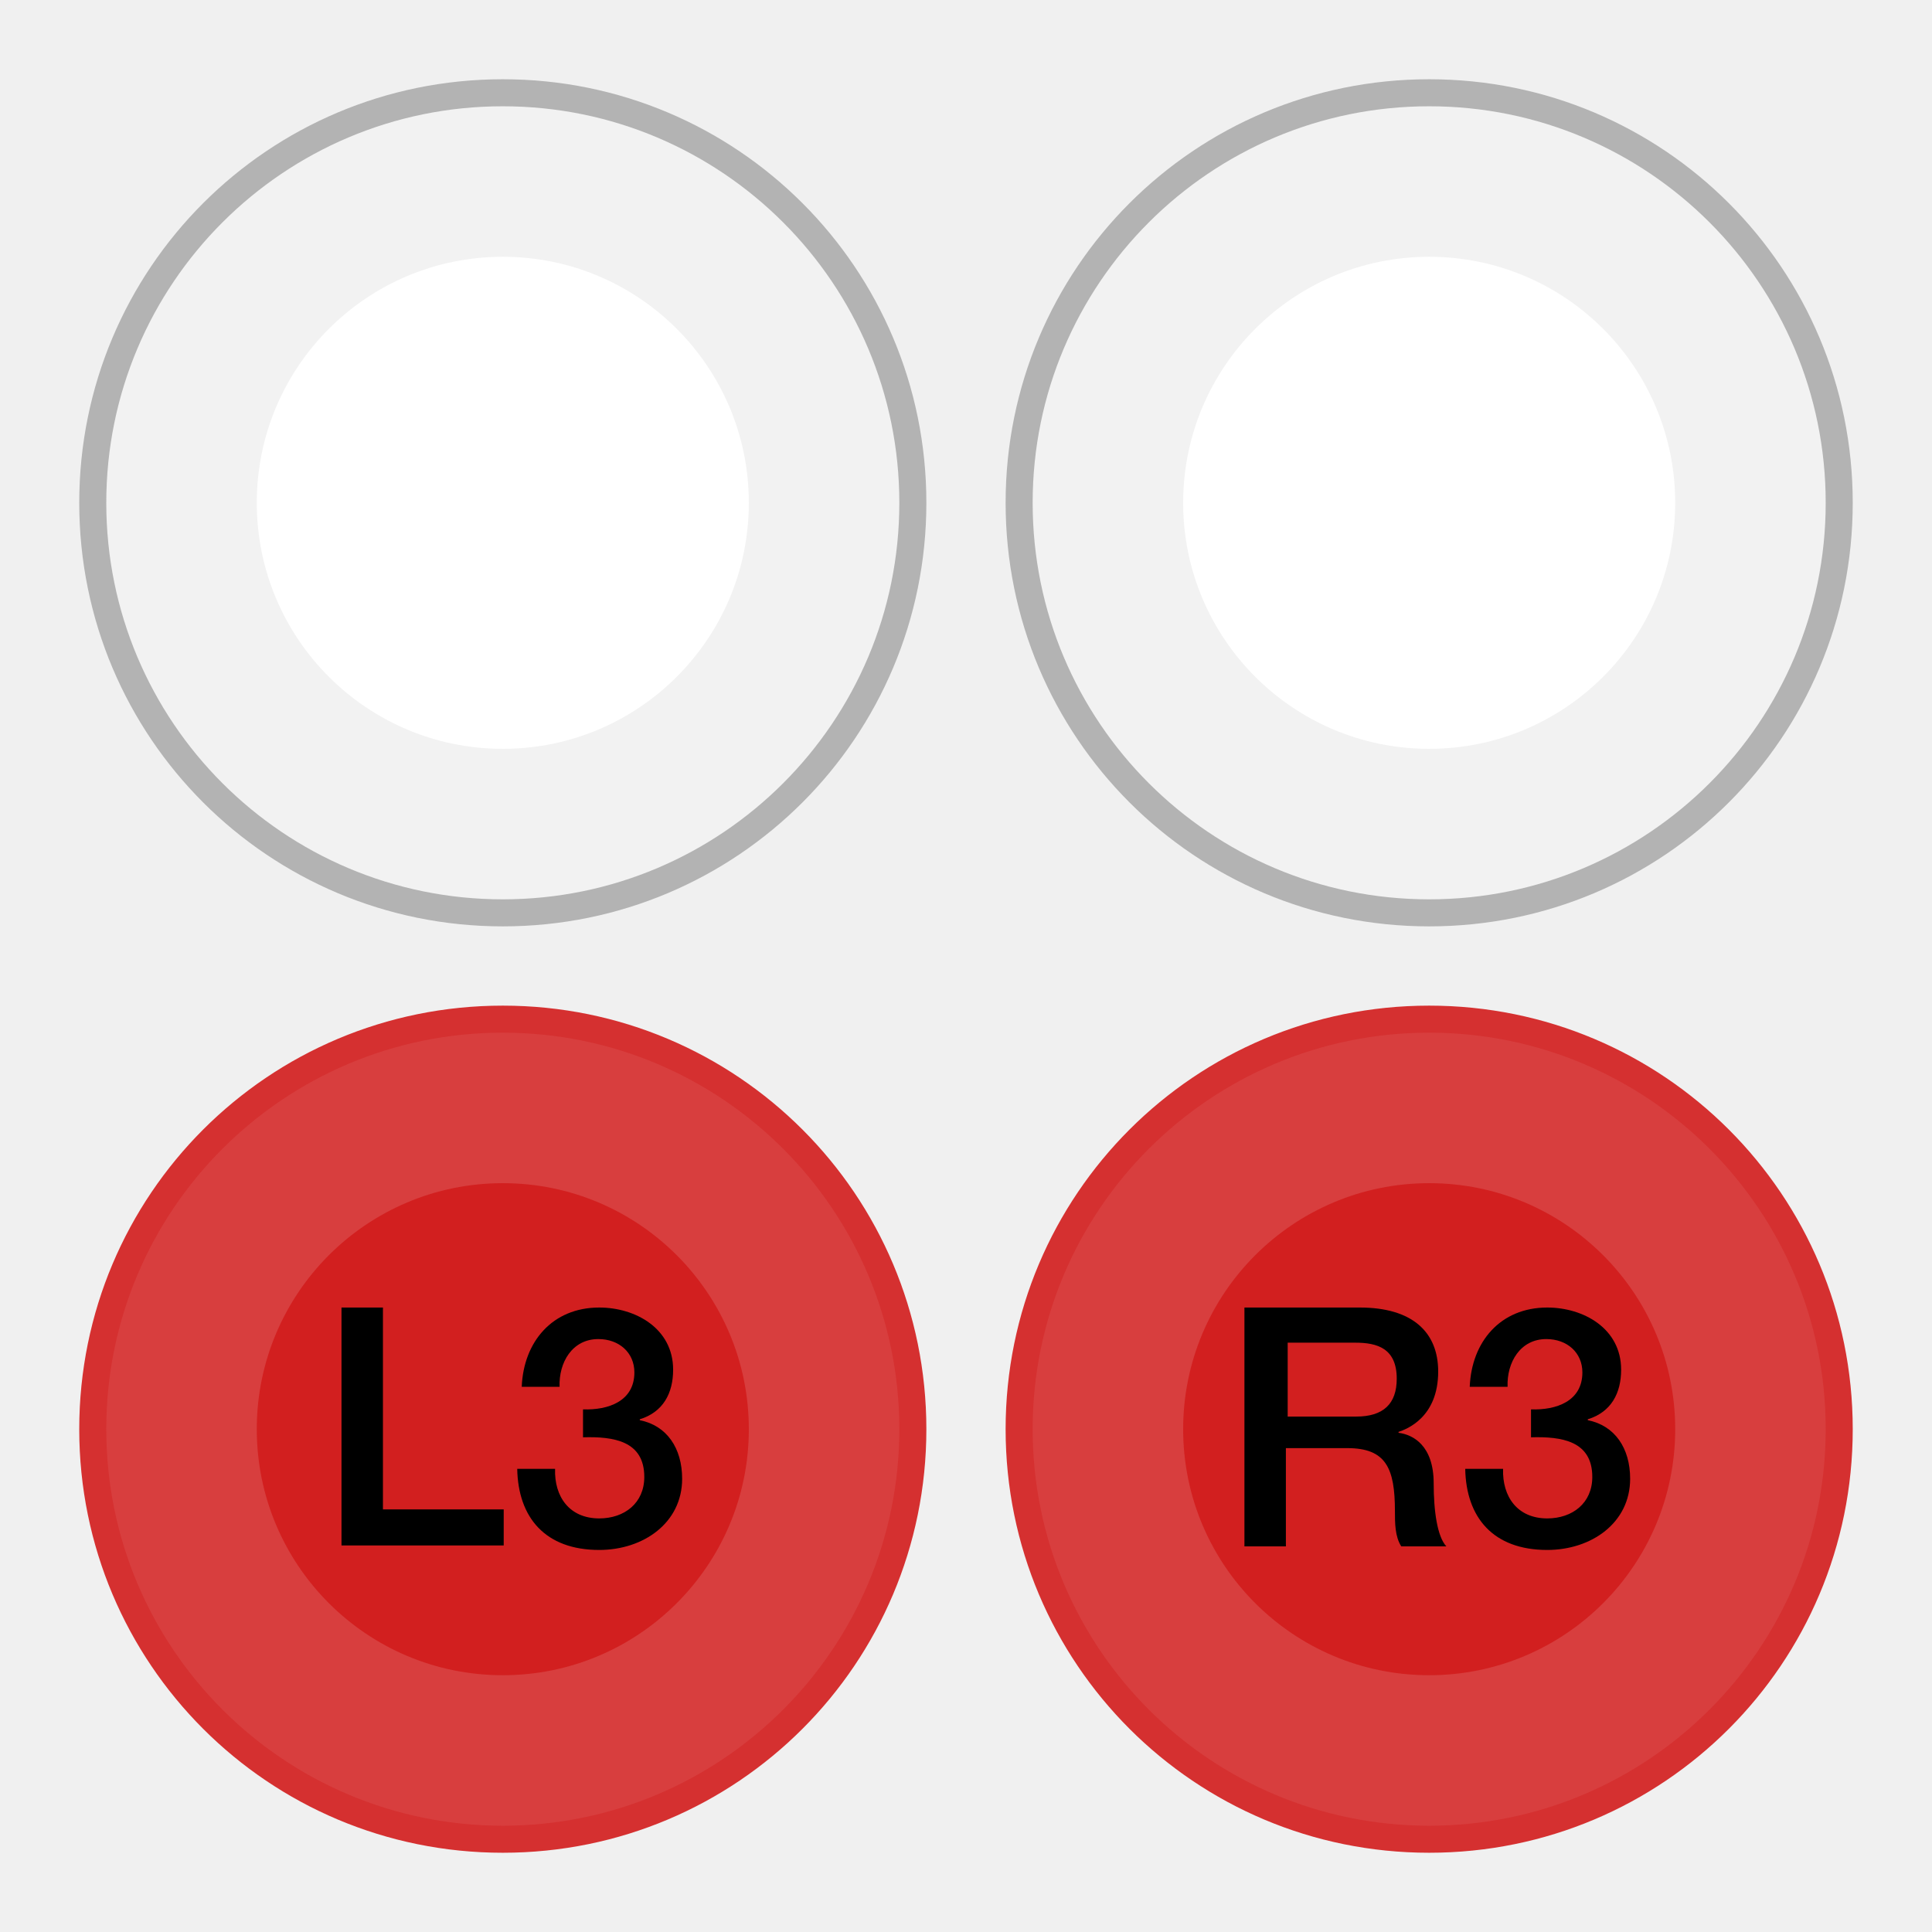
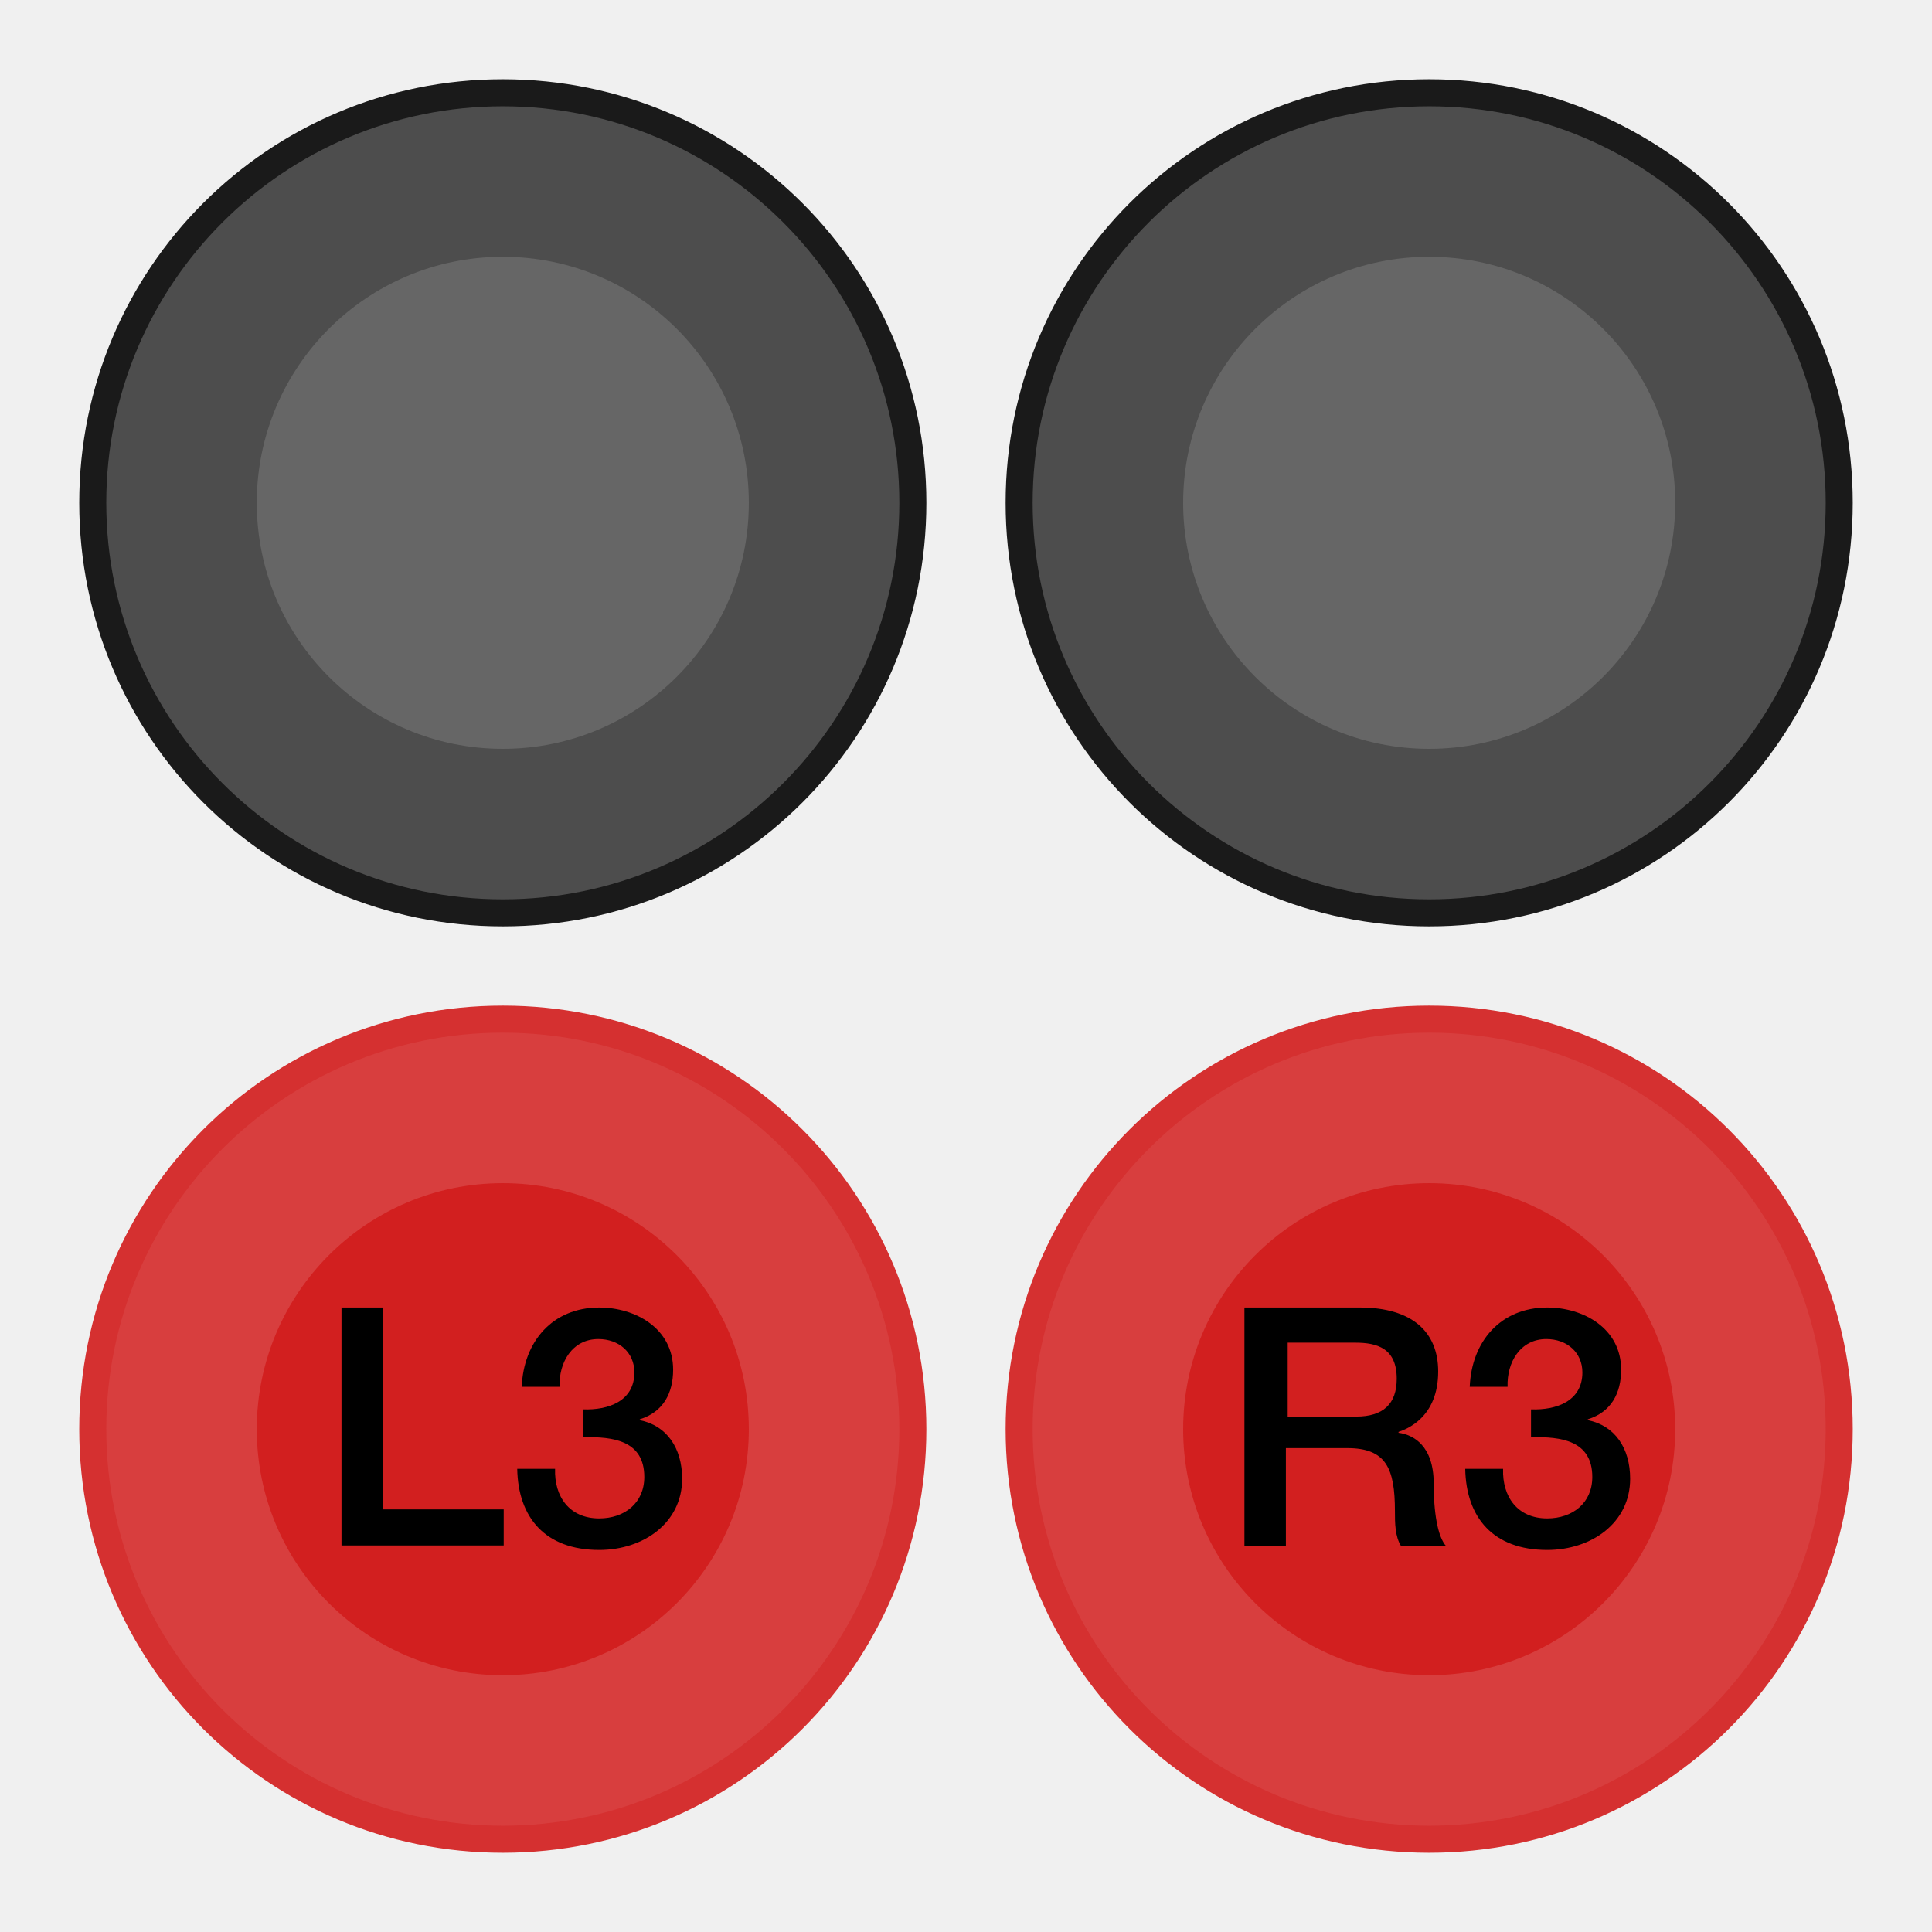
<svg xmlns="http://www.w3.org/2000/svg" version="1.1" id="Layer_1" x="0px" y="0px" width="243.806mm" height="243.808mm" viewBox="-816 494 921.473 921.478" xml:space="preserve">
  <defs id="defs59" />
  <style type="text/css" id="style2">
	.st0{fill:#C1272D;}
	.st1{fill:#CF2A32;}
	.st2{fill:#E02D39;}
	.st3{fill:#3ED8D2;}
	.st4{fill:#30D5CD;}
	.st5{fill:#1FD2C6;}
</style>
  <g id="g54" transform="matrix(5.013865,0,0,5.013865,3293.804,-1698.499)" style="display:inline">
    <g id="g1705" transform="translate(-81.50559,37.3952)">
      <g id="g52" transform="matrix(0.8572884,0,0,0.8572884,-107.5726,72.05434)">
        <g id="g42">
          <path class="st3" d="m -577,586.5 c -25.1,0 -45.5,-20.4 -45.5,-45.5 0,-25.1 20.4,-45.5 45.5,-45.5 25.1,0 45.5,20.4 45.5,45.5 0,25.1 -20.4,45.5 -45.5,45.5 z" id="path36" style="fill:#d83e3e;fill-opacity:1" />
          <g id="g40">
            <path class="st4" d="m -577,497 c 24.3,0 44,19.7 44,44 0,24.3 -19.7,44 -44,44 -24.3,0 -44,-19.7 -44,-44 0,-24.3 19.7,-44 44,-44 m 0,-3 c -26,0 -47,21 -47,47 0,26 21,47 47,47 26,0 47,-21 47,-47 0,-26 -21,-47 -47,-47 z" id="path38" style="fill:#d53030;fill-opacity:1" />
          </g>
        </g>
        <circle class="st5" cx="-577" cy="541" r="27.3" id="circle44" style="fill:#d21f1f;fill-opacity:1" />
        <g id="g50">
          <path d="m -597.3,527.5 h 12.6 c 5.8,0 8.7,2.7 8.7,7.1 0,5.1 -3.5,6.4 -4.4,6.7 v 0.1 c 1.6,0.2 3.9,1.4 3.9,5.6 0,3.1 0.4,5.9 1.4,7 h -5 c -0.7,-1.1 -0.7,-2.6 -0.7,-3.9 0,-4.8 -1,-7 -5.3,-7 h -6.8 v 10.9 h -4.6 v -26.5 z m 4.6,12.1 h 7.6 c 3,0 4.5,-1.4 4.5,-4.2 0,-3.4 -2.2,-4 -4.6,-4 h -7.5 z" id="path46" />
          <path d="m -565.7,538.8 c 2.8,0.1 5.7,-0.9 5.7,-4.1 0,-2.2 -1.7,-3.7 -4,-3.7 -2.9,0 -4.4,2.6 -4.3,5.3 h -4.2 c 0.2,-5 3.4,-8.8 8.6,-8.8 4,0 8.2,2.3 8.2,6.9 0,2.6 -1.1,4.7 -3.7,5.5 v 0.1 c 3,0.6 4.7,3.1 4.7,6.5 0,4.9 -4.3,7.9 -9.2,7.9 -6,0 -9,-3.6 -9.1,-9 h 4.2 c -0.1,3.1 1.6,5.5 4.9,5.5 2.8,0 5,-1.7 5,-4.6 0,-4 -3.4,-4.5 -6.8,-4.4 z" id="path48" />
        </g>
      </g>
      <g id="g34" transform="matrix(0.8572884,0,0,0.8572884,-113.3965,72.05434)">
        <g id="g24">
          <path class="st3" d="m -673,586.5 c -25.1,0 -45.5,-20.4 -45.5,-45.5 0,-25.1 20.4,-45.5 45.5,-45.5 25.1,0 45.5,20.4 45.5,45.5 0,25.1 -20.4,45.5 -45.5,45.5 z" id="path18" style="fill:#d83e3e;fill-opacity:1" />
          <g id="g22">
            <path class="st4" d="m -673,497 c 24.3,0 44,19.7 44,44 0,24.3 -19.7,44 -44,44 -24.3,0 -44,-19.7 -44,-44 0,-24.3 19.7,-44 44,-44 m 0,-3 c -26,0 -47,21 -47,47 0,26 21,47 47,47 26,0 47,-21 47,-47 0,-26 -21,-47 -47,-47 z" id="path20" style="fill:#d53030;fill-opacity:1" />
          </g>
        </g>
        <circle class="st5" cx="-673" cy="541" r="27.3" id="circle26" style="fill:#d21f1f;fill-opacity:1" />
        <g id="g32">
          <path d="m -690.9,527.5 h 4.6 v 22.4 h 13.4 v 4 h -18 z" id="path28" />
          <path d="m -664.1,538.8 c 2.8,0.1 5.7,-0.9 5.7,-4.1 0,-2.2 -1.7,-3.7 -4,-3.7 -2.9,0 -4.4,2.6 -4.3,5.3 h -4.2 c 0.2,-5 3.4,-8.8 8.6,-8.8 4,0 8.2,2.3 8.2,6.9 0,2.6 -1.1,4.7 -3.7,5.5 v 0.1 c 3,0.6 4.7,3.1 4.7,6.5 0,4.9 -4.3,7.9 -9.2,7.9 -6,0 -9,-3.6 -9.1,-9 h 4.2 c -0.1,3.1 1.6,5.5 4.9,5.5 2.8,0 5,-1.7 5,-4.6 0,-4 -3.4,-4.5 -6.8,-4.4 z" id="path30" />
        </g>
      </g>
    </g>
    <g id="g1685" transform="translate(20.41172,-60.79974)">
      <g id="g16" transform="matrix(0.8572884,0,0,0.8572884,-44.89053,82.12469)">
        <g id="g14">
          <g id="g10">
-             <path class="st0" d="m -769,586.5 c -25.1,0 -45.5,-20.4 -45.5,-45.5 0,-25.1 20.4,-45.5 45.5,-45.5 25.1,0 45.5,20.4 45.5,45.5 0,25.1 -20.4,45.5 -45.5,45.5 z" id="path4" style="fill:#f2f2f2" />
+             <path class="st0" d="m -769,586.5 c -25.1,0 -45.5,-20.4 -45.5,-45.5 0,-25.1 20.4,-45.5 45.5,-45.5 25.1,0 45.5,20.4 45.5,45.5 0,25.1 -20.4,45.5 -45.5,45.5 z" id="path4" style="fill:#4d4d4d;fill-opacity:1" />
            <g id="g8">
-               <path class="st1" d="m -769,497 c 24.3,0 44,19.7 44,44 0,24.3 -19.7,44 -44,44 -24.3,0 -44,-19.7 -44,-44 0,-24.3 19.7,-44 44,-44 m 0,-3 c -26,0 -47,21 -47,47 0,26 21,47 47,47 26,0 47,-21 47,-47 0,-26 -21,-47 -47,-47 z" id="path6" style="fill:#b3b3b3" />
+               <path class="st1" d="m -769,497 c 24.3,0 44,19.7 44,44 0,24.3 -19.7,44 -44,44 -24.3,0 -44,-19.7 -44,-44 0,-24.3 19.7,-44 44,-44 m 0,-3 c -26,0 -47,21 -47,47 0,26 21,47 47,47 26,0 47,-21 47,-47 0,-26 -21,-47 -47,-47 z" id="path6" style="fill:#1a1a1a;fill-opacity:1" />
            </g>
          </g>
-           <circle class="st2" cx="-769" cy="541" r="27.3" id="circle12" style="fill:#ffffff" />
+           <circle class="st2" cx="-769" cy="541" r="27.3" id="circle12" style="fill:#666666;fill-opacity:1" />
        </g>
      </g>
      <g id="g1669" transform="matrix(0.8572884,0,0,0.8572884,-133.0141,82.12469)">
        <g id="g1667">
          <g id="g1663">
-             <path class="st0" d="m -769,586.5 c -25.1,0 -45.5,-20.4 -45.5,-45.5 0,-25.1 20.4,-45.5 45.5,-45.5 25.1,0 45.5,20.4 45.5,45.5 0,25.1 -20.4,45.5 -45.5,45.5 z" id="path1657" style="fill:#f2f2f2" />
+             <path class="st0" d="m -769,586.5 c -25.1,0 -45.5,-20.4 -45.5,-45.5 0,-25.1 20.4,-45.5 45.5,-45.5 25.1,0 45.5,20.4 45.5,45.5 0,25.1 -20.4,45.5 -45.5,45.5 z" id="path1657" style="fill:#4d4d4d;fill-opacity:1" />
            <g id="g1661">
-               <path class="st1" d="m -769,497 c 24.3,0 44,19.7 44,44 0,24.3 -19.7,44 -44,44 -24.3,0 -44,-19.7 -44,-44 0,-24.3 19.7,-44 44,-44 m 0,-3 c -26,0 -47,21 -47,47 0,26 21,47 47,47 26,0 47,-21 47,-47 0,-26 -21,-47 -47,-47 z" id="path1659" style="fill:#b3b3b3" />
+               <path class="st1" d="m -769,497 c 24.3,0 44,19.7 44,44 0,24.3 -19.7,44 -44,44 -24.3,0 -44,-19.7 -44,-44 0,-24.3 19.7,-44 44,-44 m 0,-3 c -26,0 -47,21 -47,47 0,26 21,47 47,47 26,0 47,-21 47,-47 0,-26 -21,-47 -47,-47 z" id="path1659" style="fill:#1a1a1a;fill-opacity:1" />
            </g>
          </g>
-           <circle class="st2" cx="-769" cy="541" r="27.3" id="circle1665" style="fill:#ffffff" />
+           <circle class="st2" cx="-769" cy="541" r="27.3" id="circle1665" style="fill:#666666;fill-opacity:1" />
        </g>
      </g>
    </g>
  </g>
</svg>
